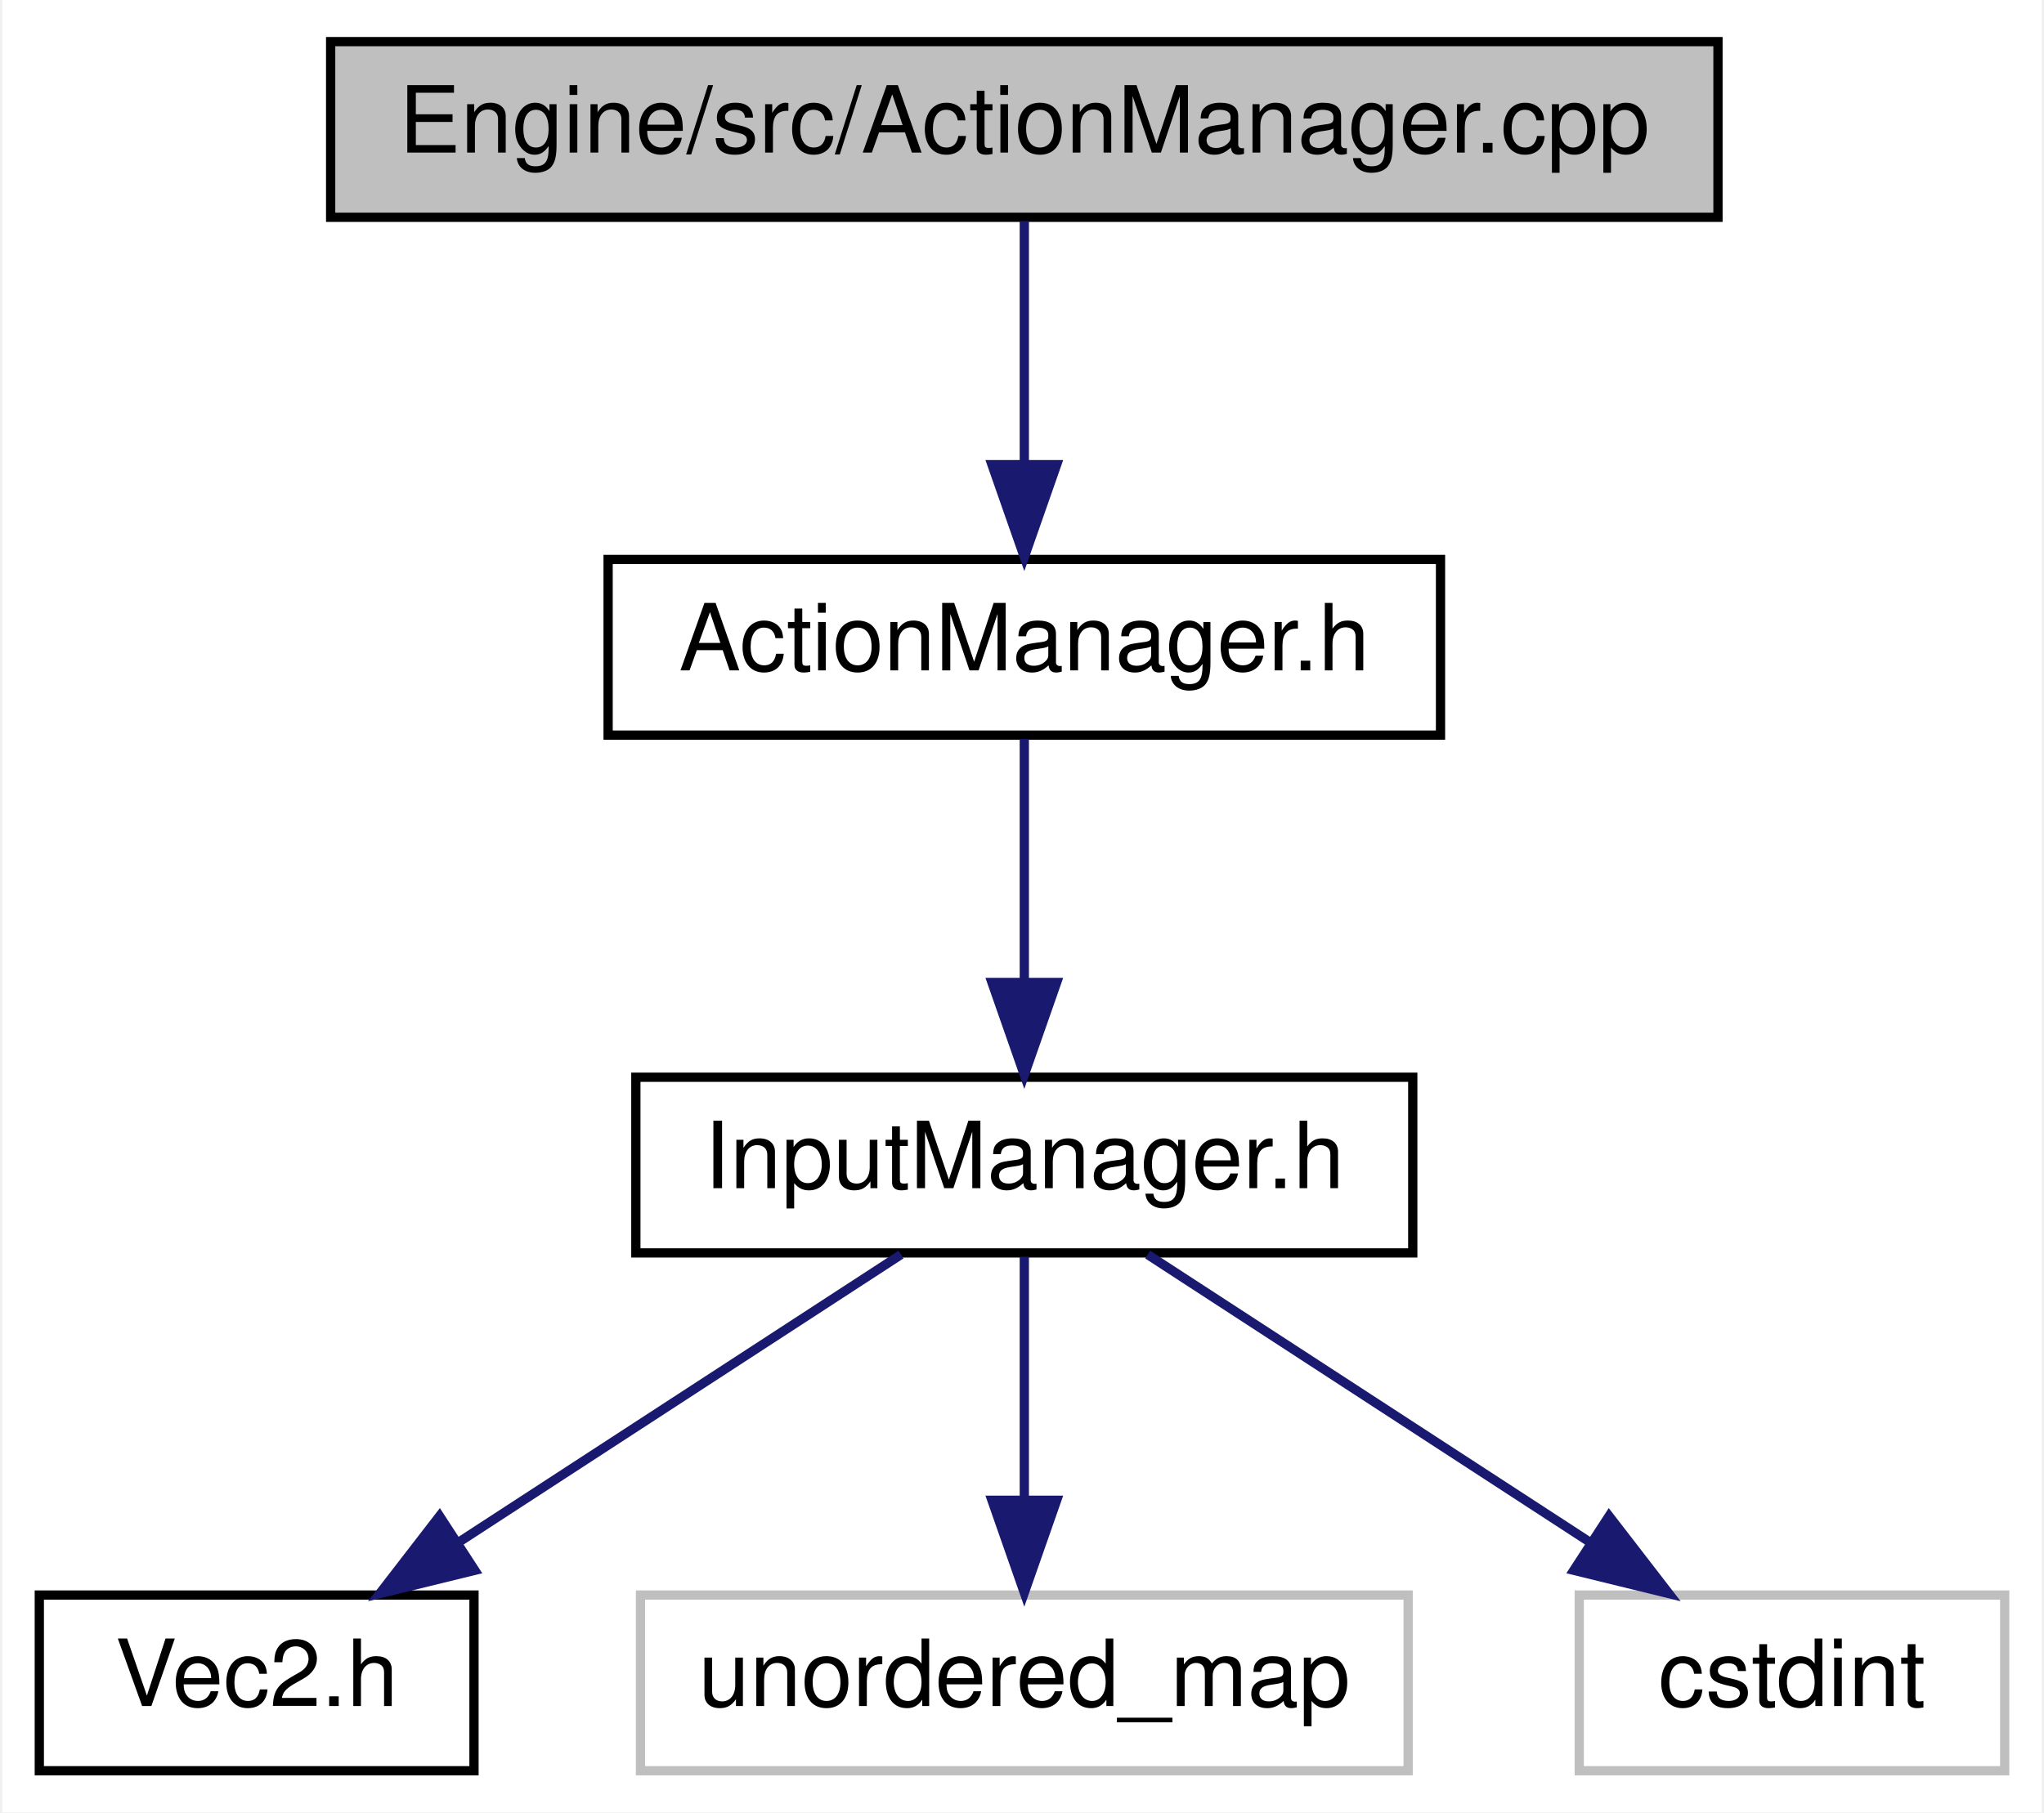
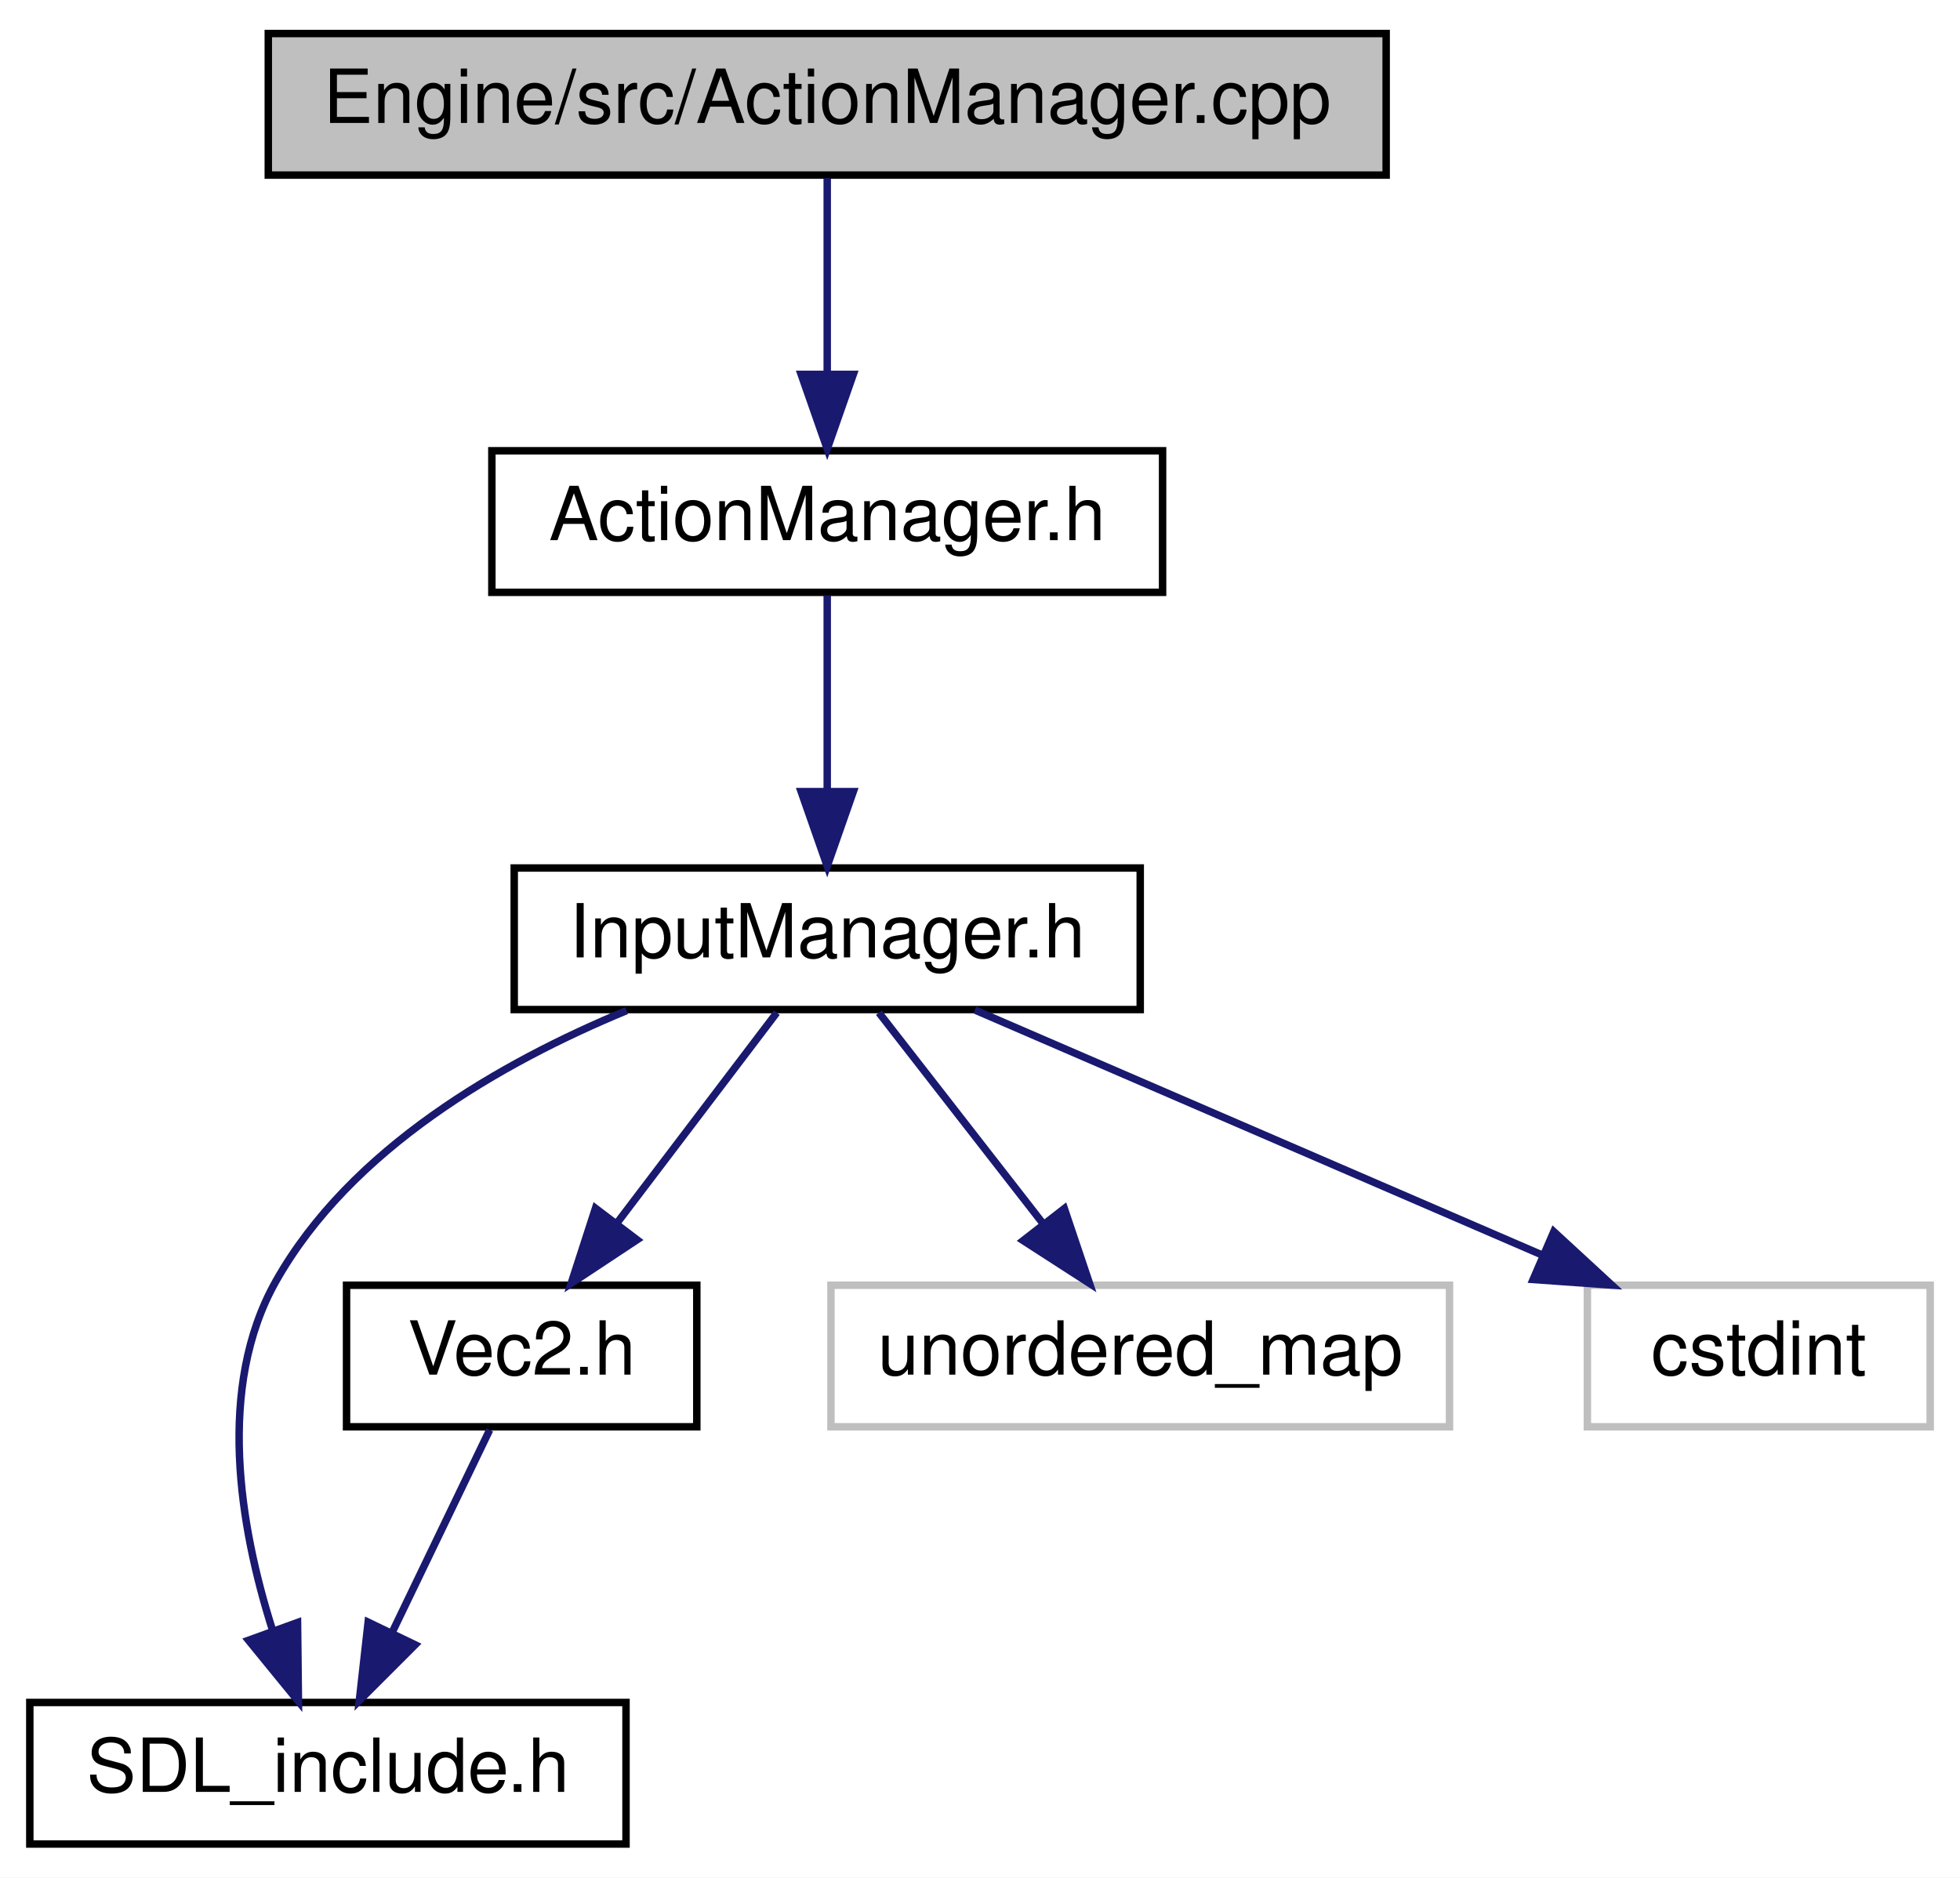
- <svg xmlns="http://www.w3.org/2000/svg" xmlns:xlink="http://www.w3.org/1999/xlink" width="221pt" height="196pt" viewBox="0.00 0.00 220.50 196.00">
-   <g id="graph0" class="graph" transform="scale(1 1) rotate(0) translate(4 192)">
-     <polygon fill="white" stroke="none" points="-4,4 -4,-192 216.5,-192 216.5,4 -4,4" />
+ <svg xmlns="http://www.w3.org/2000/svg" xmlns:xlink="http://www.w3.org/1999/xlink" width="263pt" height="252pt" viewBox="0.00 0.00 263.00 252.00">
+   <g id="graph0" class="graph" transform="scale(1 1) rotate(0) translate(4 248)">
+     <polygon fill="white" stroke="none" points="-4,4 -4,-248 259,-248 259,4 -4,4" />
    <g id="node1" class="node">
-       <polygon fill="#bfbfbf" stroke="black" points="31.5,-168.5 31.5,-187.5 181.5,-187.5 181.5,-168.5 31.5,-168.5" />
-       <text text-anchor="middle" x="106.5" y="-175.5" font-family="Helvetica,sans-Serif" font-size="10.00">Engine/src/ActionManager.cpp</text>
+       <polygon fill="#bfbfbf" stroke="black" points="32,-224.5 32,-243.5 182,-243.5 182,-224.5 32,-224.5" />
+       <text text-anchor="middle" x="107" y="-231.5" font-family="Helvetica,sans-Serif" font-size="10.00">Engine/src/ActionManager.cpp</text>
    </g>
    <g id="node2" class="node">
      <g id="a_node2">
        <a xlink:href="ActionManager_8h.html" target="_top" xlink:title="ActionManager.h">
-           <polygon fill="white" stroke="black" points="61.5,-112.5 61.5,-131.5 151.5,-131.5 151.5,-112.5 61.5,-112.5" />
-           <text text-anchor="middle" x="106.5" y="-119.5" font-family="Helvetica,sans-Serif" font-size="10.00">ActionManager.h</text>
+           <polygon fill="white" stroke="black" points="62,-168.5 62,-187.5 152,-187.5 152,-168.5 62,-168.5" />
+           <text text-anchor="middle" x="107" y="-175.5" font-family="Helvetica,sans-Serif" font-size="10.00">ActionManager.h</text>
        </a>
      </g>
    </g>
    <g id="edge1" class="edge">
-       <path fill="none" stroke="midnightblue" d="M106.5,-168.083C106.5,-161.006 106.5,-150.861 106.5,-141.986" />
-       <polygon fill="midnightblue" stroke="midnightblue" points="110,-141.751 106.5,-131.751 103,-141.751 110,-141.751" />
+       <path fill="none" stroke="midnightblue" d="M107,-224.083C107,-217.006 107,-206.861 107,-197.986" />
+       <polygon fill="midnightblue" stroke="midnightblue" points="110.5,-197.751 107,-187.751 103.5,-197.751 110.5,-197.751" />
    </g>
    <g id="node3" class="node">
      <g id="a_node3">
        <a xlink:href="InputManager_8h.html" target="_top" xlink:title="InputManager.h">
-           <polygon fill="white" stroke="black" points="64.5,-56.5 64.5,-75.5 148.5,-75.5 148.5,-56.5 64.5,-56.5" />
-           <text text-anchor="middle" x="106.5" y="-63.5" font-family="Helvetica,sans-Serif" font-size="10.00">InputManager.h</text>
+           <polygon fill="white" stroke="black" points="65,-112.5 65,-131.5 149,-131.5 149,-112.5 65,-112.5" />
+           <text text-anchor="middle" x="107" y="-119.5" font-family="Helvetica,sans-Serif" font-size="10.00">InputManager.h</text>
        </a>
      </g>
    </g>
    <g id="edge2" class="edge">
-       <path fill="none" stroke="midnightblue" d="M106.5,-112.083C106.5,-105.006 106.5,-94.861 106.5,-85.987" />
-       <polygon fill="midnightblue" stroke="midnightblue" points="110,-85.751 106.5,-75.751 103,-85.751 110,-85.751" />
+       <path fill="none" stroke="midnightblue" d="M107,-168.083C107,-161.006 107,-150.861 107,-141.986" />
+       <polygon fill="midnightblue" stroke="midnightblue" points="110.5,-141.751 107,-131.751 103.5,-141.751 110.5,-141.751" />
    </g>
    <g id="node4" class="node">
      <g id="a_node4">
-         <a xlink:href="Vec2_8h.html" target="_top" xlink:title="Vec2.h">
-           <polygon fill="white" stroke="black" points="0,-0.5 0,-19.5 47,-19.5 47,-0.5 0,-0.5" />
-           <text text-anchor="middle" x="23.5" y="-7.5" font-family="Helvetica,sans-Serif" font-size="10.00">Vec2.h</text>
+         <a xlink:href="SDL__include_8h.html" target="_top" xlink:title="SDL_include.h">
+           <polygon fill="white" stroke="black" points="0,-0.5 0,-19.5 80,-19.5 80,-0.5 0,-0.5" />
+           <text text-anchor="middle" x="40" y="-7.5" font-family="Helvetica,sans-Serif" font-size="10.00">SDL_include.h</text>
        </a>
      </g>
    </g>
    <g id="edge3" class="edge">
-       <path fill="none" stroke="midnightblue" d="M93.165,-56.324C80.338,-47.979 60.715,-35.212 45.56,-25.352" />
-       <polygon fill="midnightblue" stroke="midnightblue" points="47.093,-22.174 36.802,-19.654 43.276,-28.042 47.093,-22.174" />
+       <path fill="none" stroke="midnightblue" d="M80.071,-112.356C63.281,-105.411 43.022,-93.825 33,-76 25.011,-61.792 28.188,-43.07 32.518,-29.369" />
+       <polygon fill="midnightblue" stroke="midnightblue" points="35.927,-30.234 36.046,-19.64 29.346,-27.848 35.927,-30.234" />
    </g>
    <g id="node5" class="node">
-       <polygon fill="white" stroke="#bfbfbf" points="65,-0.5 65,-19.5 148,-19.5 148,-0.5 65,-0.5" />
-       <text text-anchor="middle" x="106.5" y="-7.5" font-family="Helvetica,sans-Serif" font-size="10.00">unordered_map</text>
+       <g id="a_node5">
+         <a xlink:href="Vec2_8h.html" target="_top" xlink:title="Vec2.h">
+           <polygon fill="white" stroke="black" points="42.5,-56.5 42.5,-75.5 89.5,-75.5 89.5,-56.5 42.5,-56.5" />
+           <text text-anchor="middle" x="66" y="-63.5" font-family="Helvetica,sans-Serif" font-size="10.00">Vec2.h</text>
+         </a>
+       </g>
    </g>
    <g id="edge4" class="edge">
-       <path fill="none" stroke="midnightblue" d="M106.5,-56.083C106.5,-49.006 106.5,-38.861 106.5,-29.986" />
-       <polygon fill="midnightblue" stroke="midnightblue" points="110,-29.751 106.5,-19.751 103,-29.751 110,-29.751" />
+       <path fill="none" stroke="midnightblue" d="M100.23,-112.083C94.438,-104.455 85.942,-93.264 78.862,-83.941" />
+       <polygon fill="midnightblue" stroke="midnightblue" points="81.479,-81.599 72.644,-75.751 75.904,-85.832 81.479,-81.599" />
    </g>
    <g id="node6" class="node">
-       <polygon fill="white" stroke="#bfbfbf" points="166.5,-0.5 166.5,-19.5 212.5,-19.5 212.5,-0.5 166.5,-0.5" />
-       <text text-anchor="middle" x="189.5" y="-7.5" font-family="Helvetica,sans-Serif" font-size="10.00">cstdint</text>
+       <polygon fill="white" stroke="#bfbfbf" points="107.5,-56.5 107.5,-75.5 190.5,-75.5 190.5,-56.5 107.5,-56.5" />
+       <text text-anchor="middle" x="149" y="-63.5" font-family="Helvetica,sans-Serif" font-size="10.00">unordered_map</text>
+     </g>
+     <g id="edge6" class="edge">
+       <path fill="none" stroke="midnightblue" d="M113.935,-112.083C119.929,-104.377 128.752,-93.033 136.048,-83.653" />
+       <polygon fill="midnightblue" stroke="midnightblue" points="138.817,-85.793 142.194,-75.751 133.291,-81.496 138.817,-85.793" />
+     </g>
+     <g id="node7" class="node">
+       <polygon fill="white" stroke="#bfbfbf" points="209,-56.5 209,-75.5 255,-75.5 255,-56.5 209,-56.5" />
+       <text text-anchor="middle" x="232" y="-63.5" font-family="Helvetica,sans-Serif" font-size="10.00">cstdint</text>
+     </g>
+     <g id="edge7" class="edge">
+       <path fill="none" stroke="midnightblue" d="M126.807,-112.444C147.287,-103.596 179.483,-89.688 202.865,-79.587" />
+       <polygon fill="midnightblue" stroke="midnightblue" points="204.494,-82.695 212.286,-75.516 201.718,-76.269 204.494,-82.695" />
    </g>
    <g id="edge5" class="edge">
-       <path fill="none" stroke="midnightblue" d="M119.835,-56.324C132.662,-47.979 152.285,-35.212 167.44,-25.352" />
-       <polygon fill="midnightblue" stroke="midnightblue" points="169.724,-28.042 176.198,-19.654 165.907,-22.174 169.724,-28.042" />
+       <path fill="none" stroke="midnightblue" d="M61.707,-56.083C58.148,-48.691 52.977,-37.953 48.576,-28.811" />
+       <polygon fill="midnightblue" stroke="midnightblue" points="51.705,-27.243 44.214,-19.751 45.398,-30.279 51.705,-27.243" />
    </g>
  </g>
</svg>
